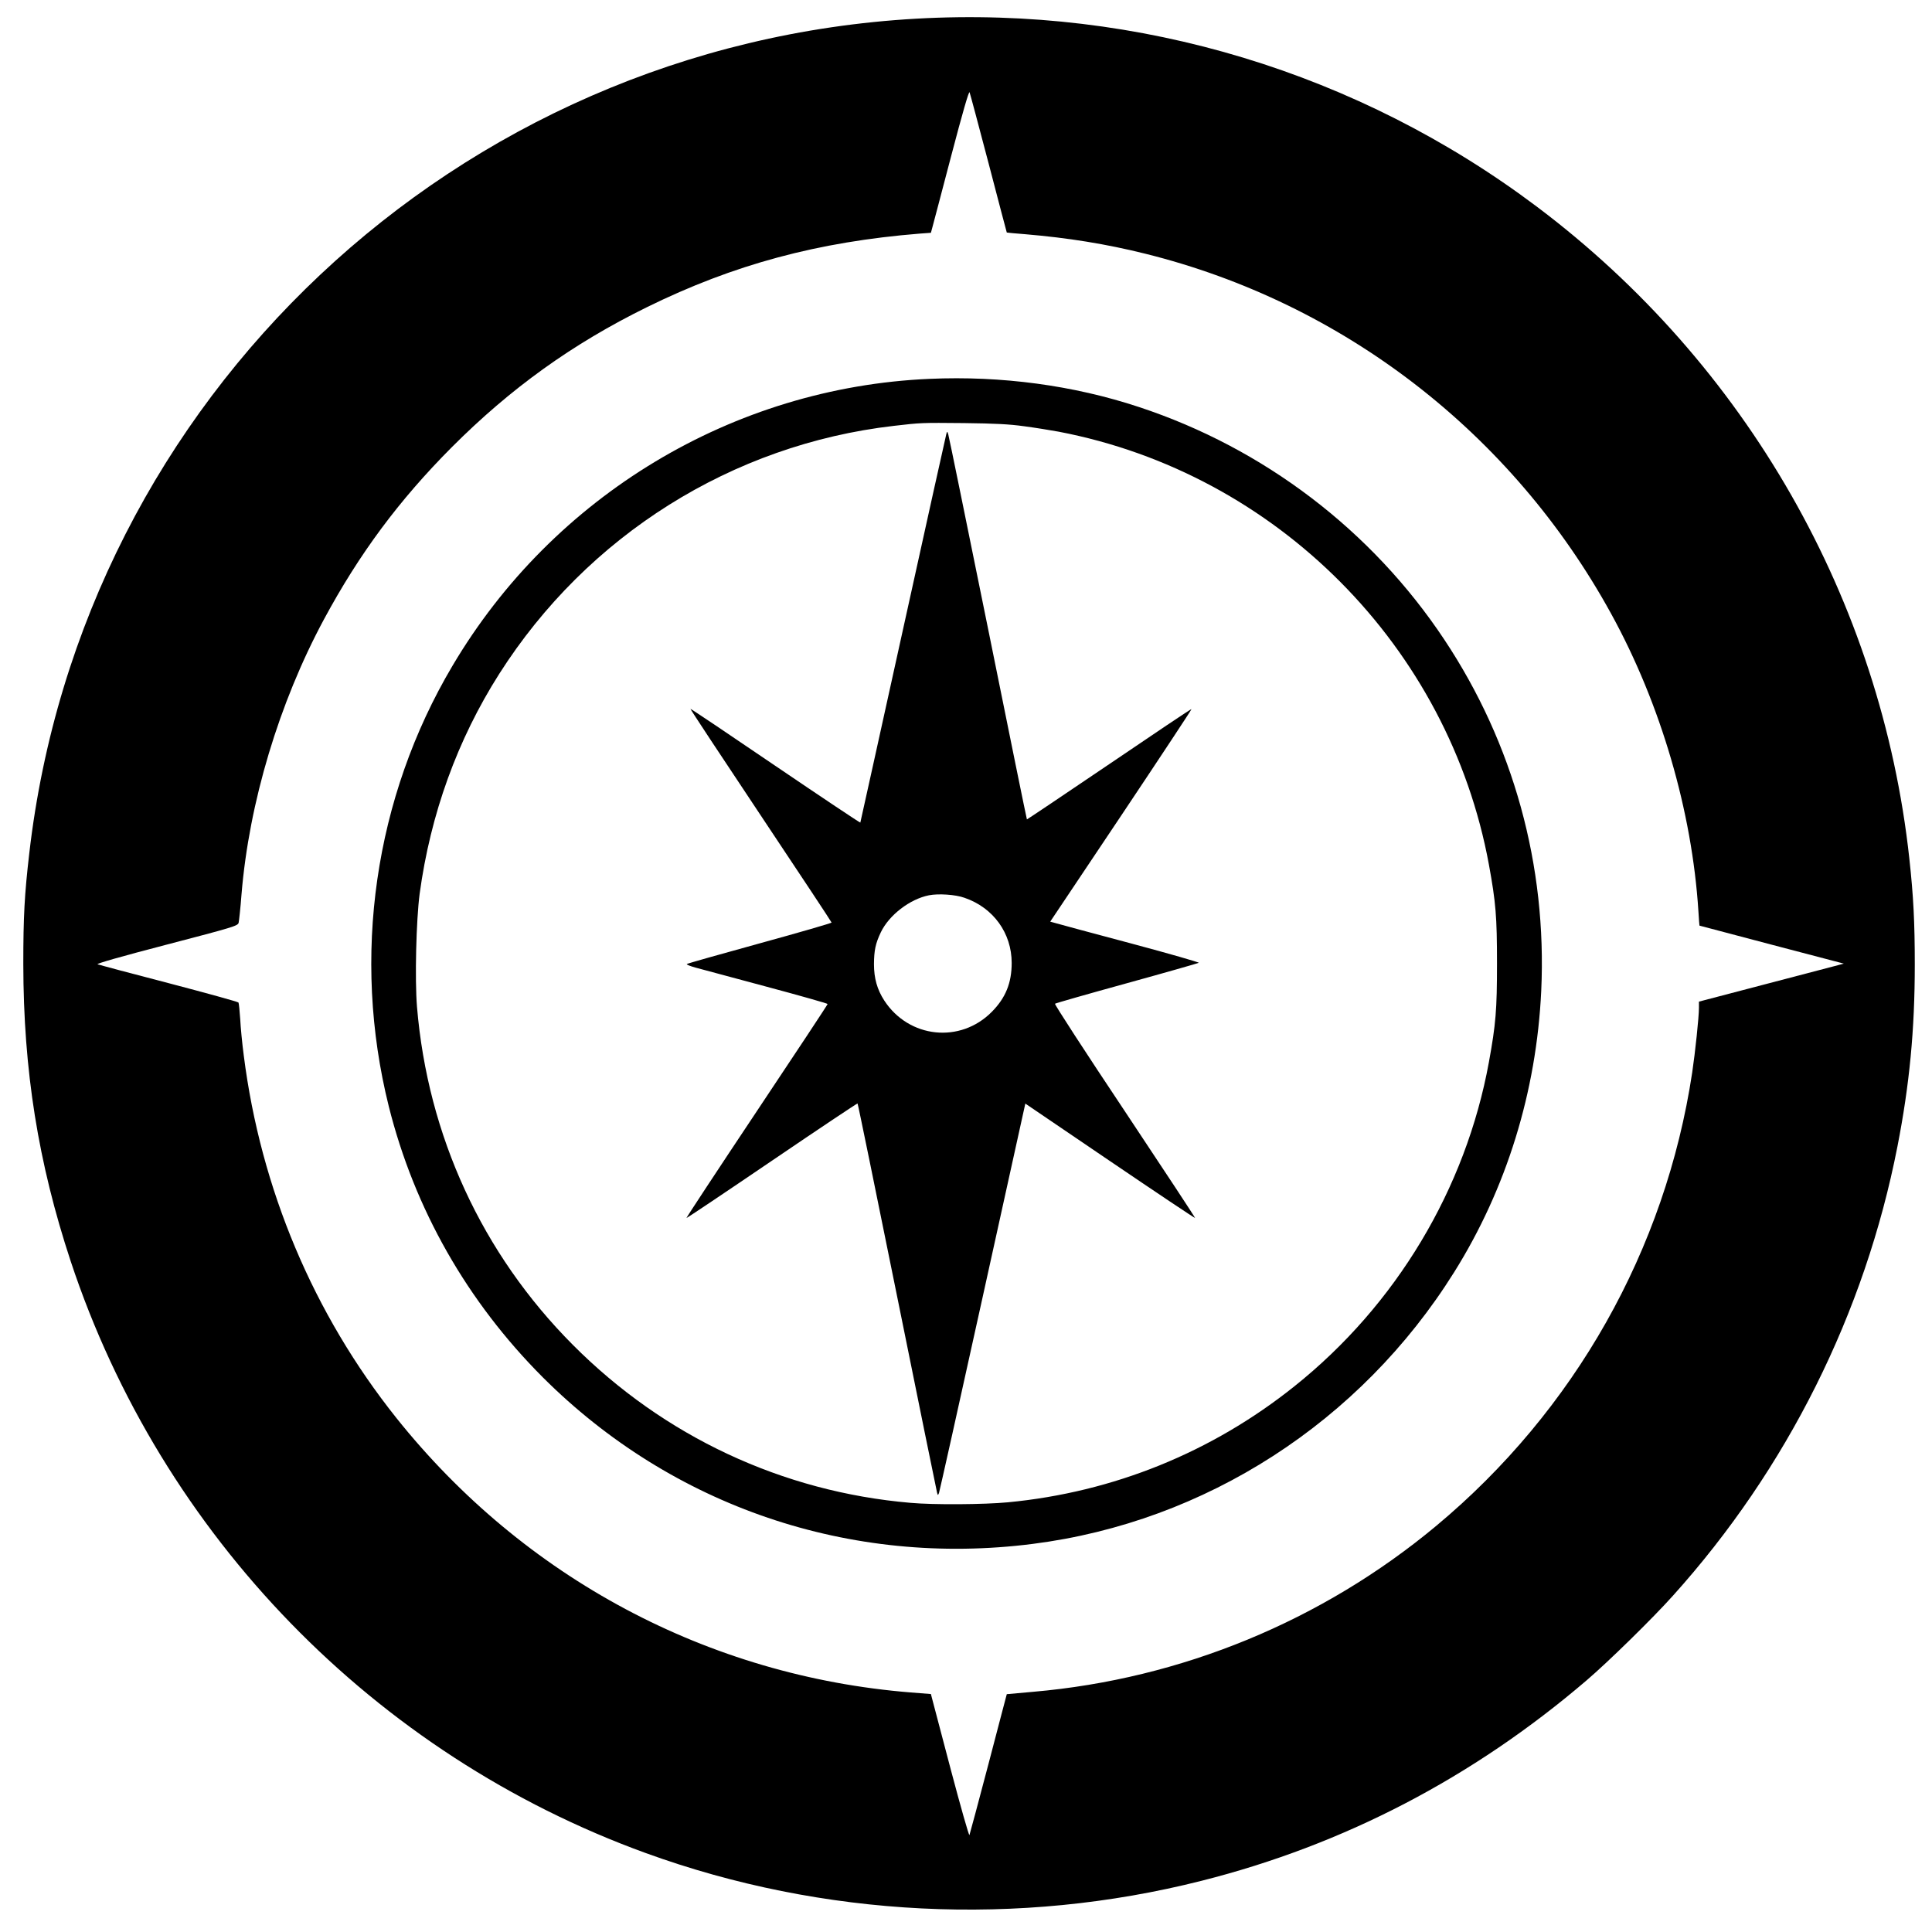
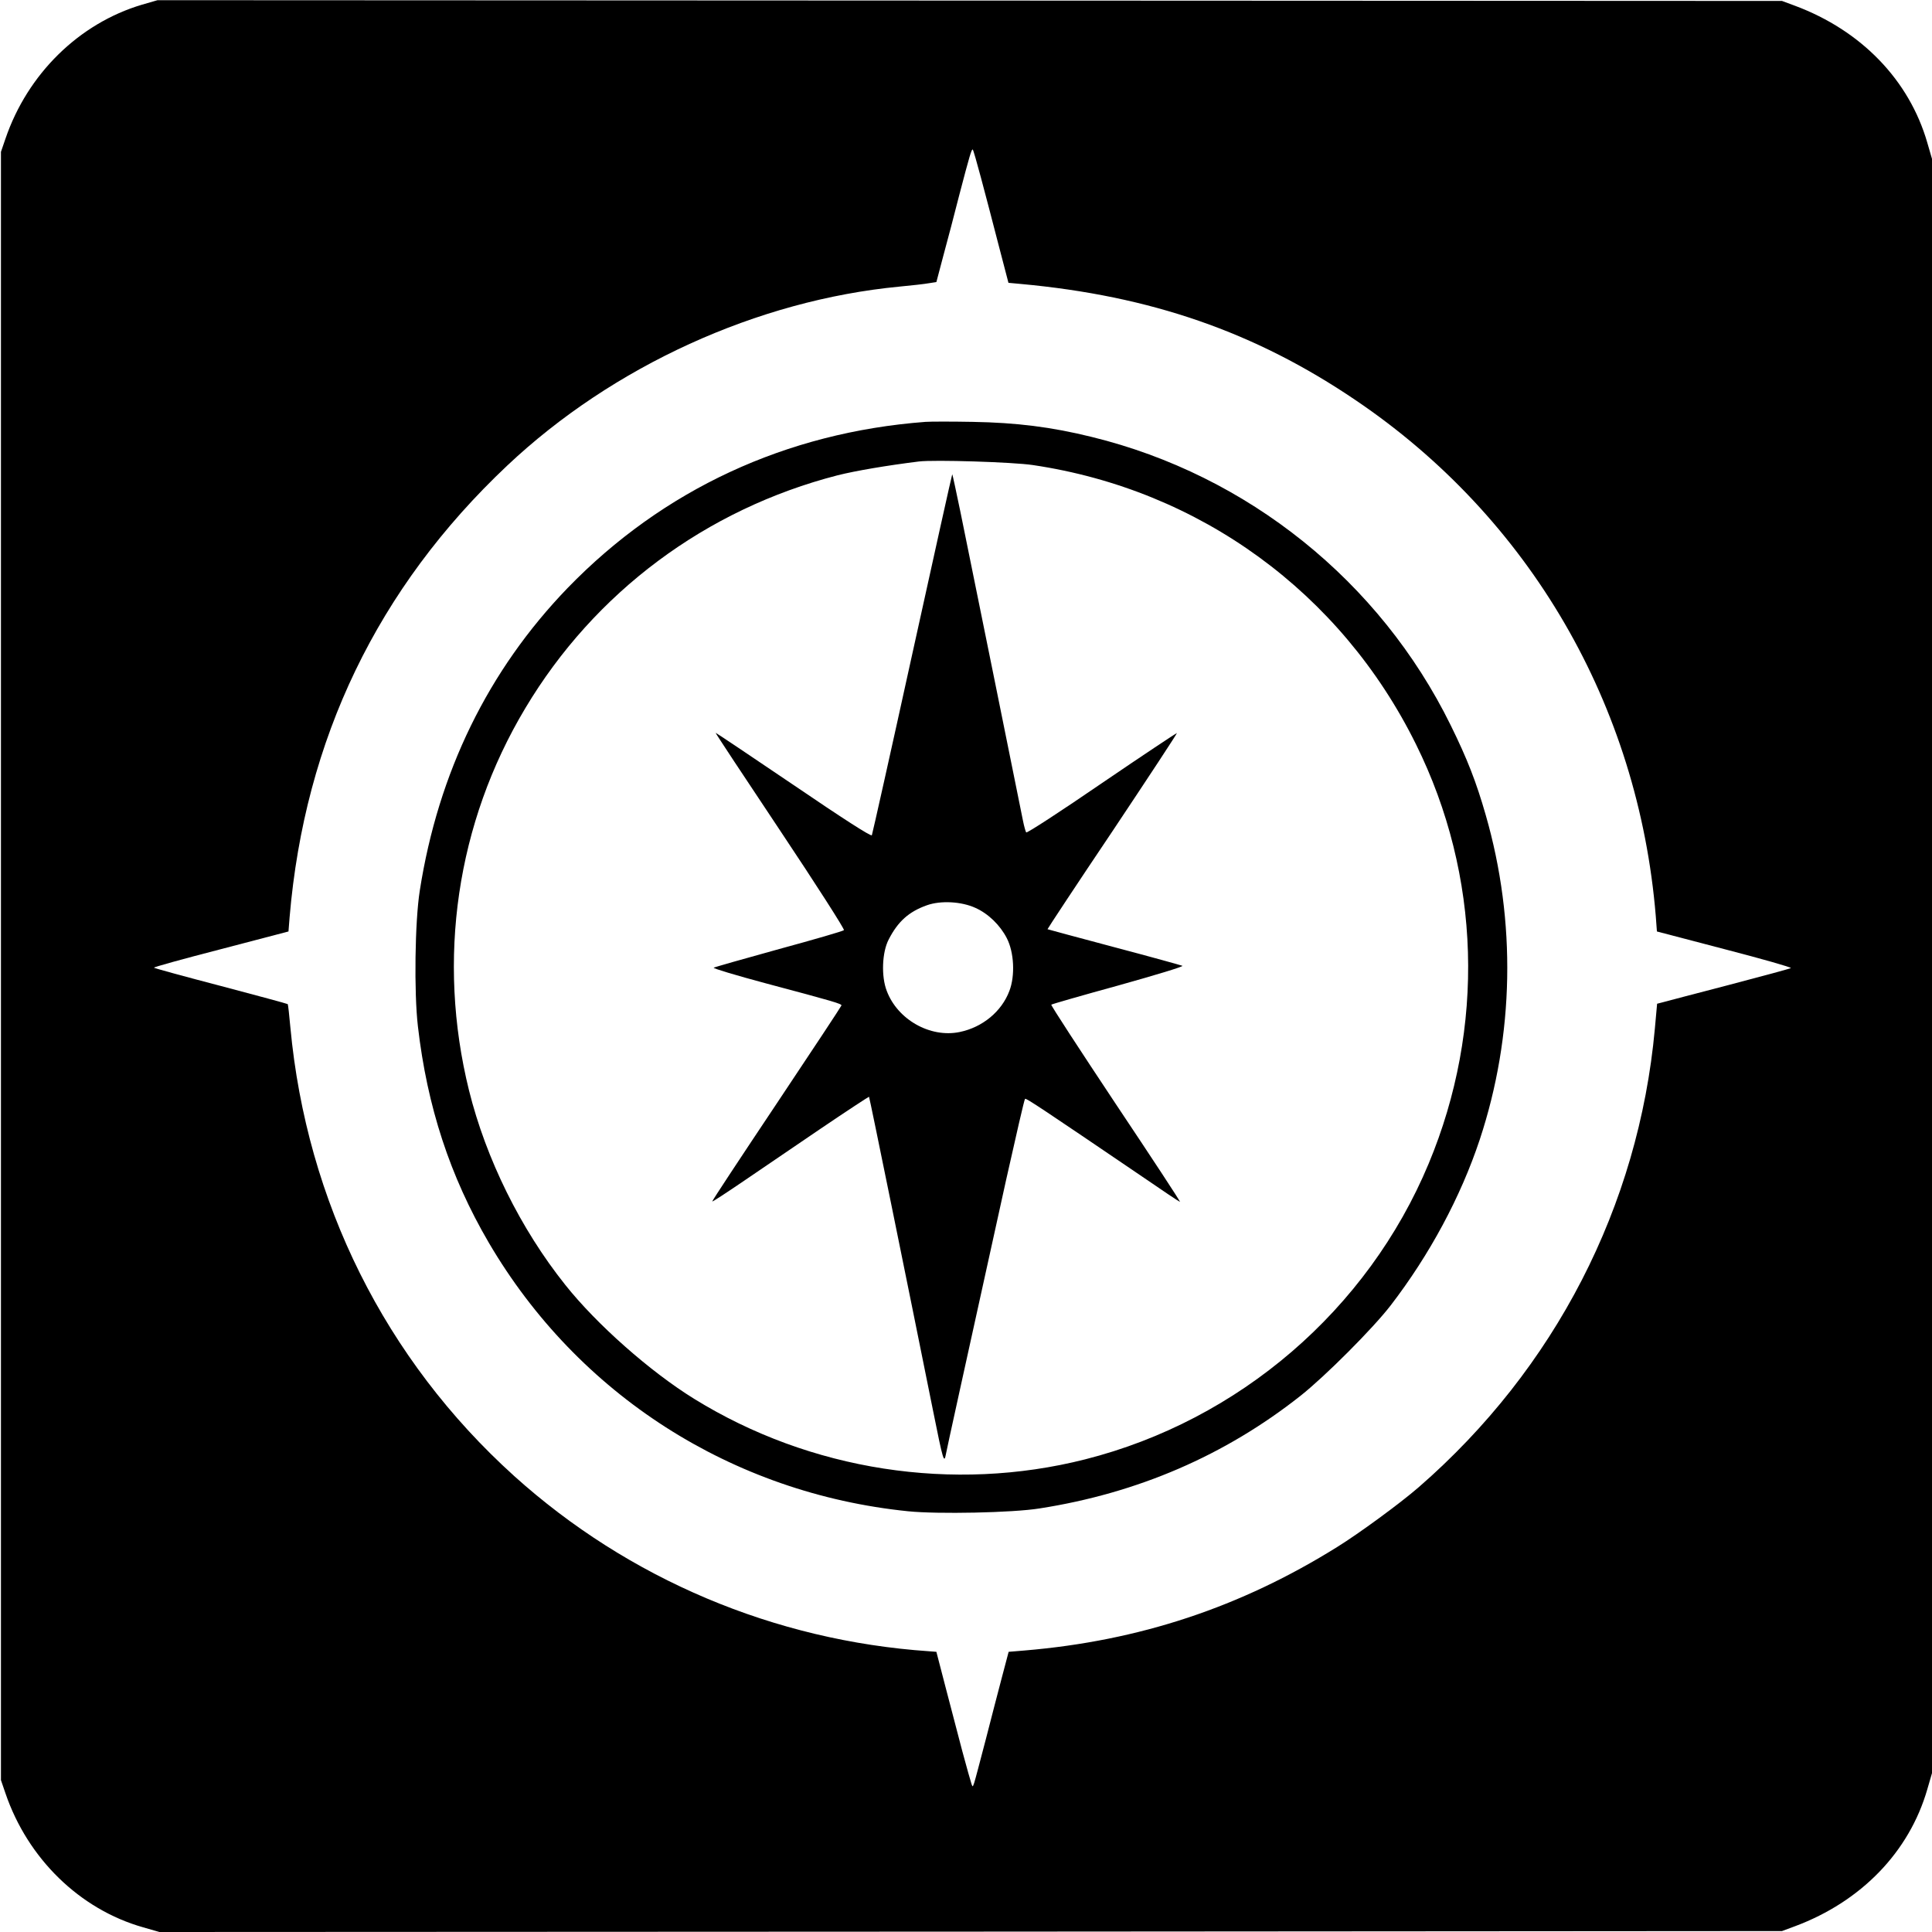
- <svg xmlns="http://www.w3.org/2000/svg" version="1.0" width="1459pt" height="1459pt" viewBox="0 0 1459 1459" preserveAspectRatio="xMidYMid meet">
-   <g transform="translate(0,1459) scale(0.1,-0.1)" fill="#000000" stroke="none">
-     <path d="M6920 14449 c-3470 -196 -6303 -2861 -6699 -6304 -36 -310 -45 -476 -45 -835 1 -804 112 -1500 358 -2245 686 -2070 2294 -3725 4343 -4469 1338 -486 2816 -559 4198 -209 1073 271 2047 778 2905 1512 163 139 500 469 654 641 862 958 1449 2134 1695 3392 91 466 131 880 131 1373 0 321 -10 515 -41 800 -212 1951 -1232 3736 -2814 4925 -1346 1012 -3004 1514 -4685 1419z m546 -1094 c75 -286 136 -521 137 -521 1 -1 65 -7 142 -13 319 -27 607 -73 904 -147 1497 -372 2770 -1356 3518 -2719 374 -680 611 -1490 659 -2247 4 -60 7 -108 8 -108 1 0 246 -65 545 -144 l545 -143 -75 -20 c-41 -11 -287 -75 -546 -143 l-473 -124 0 -47 c0 -69 -28 -335 -51 -489 -202 -1338 -888 -2552 -1933 -3423 -862 -718 -1926 -1156 -3043 -1253 -109 -10 -199 -18 -200 -18 0 -1 -63 -237 -138 -526 -76 -289 -141 -531 -144 -538 -4 -7 -67 216 -141 495 -73 279 -137 522 -142 539 l-8 31 -152 12 c-1529 123 -2920 865 -3884 2072 -627 786 -1025 1730 -1153 2737 -12 90 -24 214 -27 277 -4 62 -10 118 -13 124 -4 6 -241 71 -526 146 -286 74 -528 139 -538 143 -11 5 175 58 520 148 506 132 538 142 545 165 3 13 14 111 22 217 57 691 284 1446 622 2074 267 496 567 900 964 1299 445 446 912 782 1475 1059 656 323 1293 494 2062 556 l83 6 10 37 c5 20 70 262 142 539 88 335 135 497 140 485 4 -10 69 -252 144 -538z" />
-     <path d="M7020 11729 c-1483 -64 -2843 -882 -3603 -2167 -590 -995 -763 -2197 -481 -3327 194 -775 592 -1474 1163 -2046 977 -976 2323 -1434 3701 -1258 1304 166 2473 920 3181 2051 396 632 622 1364 658 2125 44 946 -210 1868 -732 2653 -548 825 -1363 1445 -2305 1756 -495 164 -1039 237 -1582 213z m715 -358 c83 -11 200 -30 260 -41 1646 -315 2947 -1625 3249 -3270 52 -285 61 -392 61 -745 0 -352 -9 -459 -61 -745 -175 -959 -701 -1836 -1469 -2449 -624 -499 -1367 -800 -2163 -876 -179 -17 -562 -20 -737 -4 -967 83 -1862 502 -2550 1194 -684 687 -1095 1579 -1176 2552 -17 208 -6 654 20 853 82 603 285 1164 601 1661 665 1045 1758 1732 2980 1873 207 24 206 24 530 21 236 -3 339 -8 455 -24z" />
-     <path d="M7147 11315 c-3 -11 -151 -675 -327 -1475 -176 -800 -322 -1458 -323 -1462 -1 -3 -289 189 -641 428 -351 239 -640 433 -642 431 -2 -2 237 -364 531 -805 294 -441 535 -805 535 -809 0 -4 -244 -75 -543 -157 -298 -82 -546 -152 -550 -156 -5 -4 25 -16 65 -27 40 -11 281 -76 536 -144 254 -68 462 -127 462 -131 0 -5 -241 -369 -535 -810 -294 -441 -533 -804 -531 -806 2 -2 293 193 646 433 353 240 644 434 646 432 3 -2 137 -658 299 -1458 162 -800 297 -1465 301 -1479 6 -24 7 -24 15 -5 4 11 153 677 330 1481 l322 1460 639 -434 c352 -239 641 -432 643 -430 2 2 -237 365 -531 807 -295 442 -532 807 -527 811 4 4 249 74 543 155 294 81 538 151 543 154 4 4 -226 70 -510 146 -285 76 -539 144 -565 152 l-47 13 536 801 c294 440 533 802 531 804 -2 3 -282 -185 -622 -416 -341 -231 -620 -418 -621 -417 -2 2 -134 651 -294 1443 -161 792 -295 1451 -300 1465 -7 23 -8 24 -14 5z m137 -3505 c218 -75 356 -267 356 -492 0 -151 -46 -264 -150 -369 -238 -241 -626 -200 -812 85 -54 83 -78 169 -78 275 1 104 11 155 52 241 62 129 218 250 363 279 71 14 200 6 269 -19z" />
+ <svg xmlns="http://www.w3.org/2000/svg" version="1.0" width="1024pt" height="1024pt" viewBox="0 0 1024 1024" preserveAspectRatio="xMidYMid meet">
+   <g transform="translate(0,1024) scale(0.1,-0.1)" fill="#000000" stroke="none">
+     <path d="M752 10215 c-333 -99 -606 -367 -723 -710 l-24 -70 0 -4315 0 -4315 24 -70 c118 -346 394 -615 729 -710 l87 -25 4300 2 4300 3 70 26 c350 131 604 393 700 725 l25 86 0 4278 0 4278 -25 86 c-96 332 -350 594 -700 725 l-70 26 -4305 2 -4305 2 -83 -24z m4447 -916 c21 -79 63 -237 92 -351 l54 -207 65 -6 c688 -63 1241 -254 1775 -616 923 -624 1499 -1616 1591 -2735 l6 -81 359 -94 c197 -51 355 -96 351 -100 -4 -3 -151 -43 -327 -89 -176 -46 -334 -87 -351 -92 l-31 -8 -12 -133 c-86 -940 -529 -1801 -1251 -2429 -99 -86 -316 -245 -432 -317 -513 -320 -1050 -498 -1658 -549 l-84 -7 -37 -140 c-20 -77 -58 -221 -83 -320 -75 -285 -67 -263 -77 -240 -4 11 -26 90 -49 175 -22 85 -62 238 -89 340 l-48 185 -39 3 c-820 56 -1593 383 -2199 929 -683 617 -1100 1453 -1186 2378 -6 66 -12 121 -14 123 -2 2 -161 45 -354 96 -192 50 -352 94 -355 97 -3 3 156 47 354 98 l359 94 6 76 c80 943 466 1745 1153 2393 559 527 1326 877 2080 949 64 6 135 14 156 18 l39 6 37 140 c21 77 59 221 84 320 55 210 66 248 72 242 3 -3 22 -69 43 -148z" />
+     <path d="M4905 8004 c-739 -56 -1391 -359 -1896 -880 -421 -436 -686 -977 -784 -1604 -26 -164 -31 -540 -10 -720 49 -425 170 -795 376 -1147 472 -805 1288 -1328 2222 -1423 156 -16 555 -8 697 15 520 81 983 281 1383 597 130 103 382 355 477 478 207 269 372 576 473 880 183 553 194 1156 32 1719 -51 178 -98 298 -186 477 -375 763 -1076 1326 -1902 1528 -214 53 -400 76 -632 80 -110 2 -222 2 -250 0z m570 -229 c884 -131 1633 -676 2030 -1480 344 -694 368 -1502 67 -2223 -323 -774 -1004 -1360 -1821 -1567 -699 -177 -1456 -60 -2072 321 -233 144 -517 395 -683 604 -237 297 -420 668 -510 1030 -172 695 -66 1418 298 2026 367 615 957 1055 1656 1235 96 24 261 52 430 73 81 10 500 -3 605 -19z" />
+     <path d="M4836 6777 c-115 -524 -212 -957 -215 -964 -4 -8 -156 90 -416 267 -226 153 -411 277 -412 276 -2 -1 153 -235 343 -520 190 -285 342 -522 337 -526 -4 -5 -159 -50 -343 -100 -184 -51 -340 -95 -347 -99 -7 -3 119 -41 280 -84 357 -95 397 -107 397 -116 0 -3 -155 -238 -344 -521 -189 -283 -343 -516 -341 -518 2 -2 72 44 156 101 85 58 271 184 413 281 143 97 261 174 262 173 3 -3 208 -1011 340 -1667 53 -264 58 -281 68 -225 7 37 88 405 319 1453 52 232 96 425 100 428 5 5 92 -53 622 -413 106 -73 196 -133 199 -133 4 0 -150 234 -341 520 -190 286 -344 522 -341 525 3 3 163 49 356 102 193 54 346 100 339 104 -7 3 -169 48 -362 99 -192 51 -351 94 -353 95 -1 1 153 235 344 519 190 285 344 519 342 521 -1 1 -181 -118 -398 -266 -216 -148 -397 -266 -401 -261 -3 4 -11 32 -17 62 -14 72 -279 1379 -331 1634 -23 110 -42 201 -44 202 -1 1 -96 -426 -211 -949z m334 -1349 c69 -31 131 -92 166 -160 39 -75 45 -199 14 -280 -41 -109 -142 -193 -264 -218 -156 -32 -329 66 -386 218 -30 77 -25 205 10 272 49 96 107 148 203 182 73 26 183 20 257 -14z" />
  </g>
</svg>
